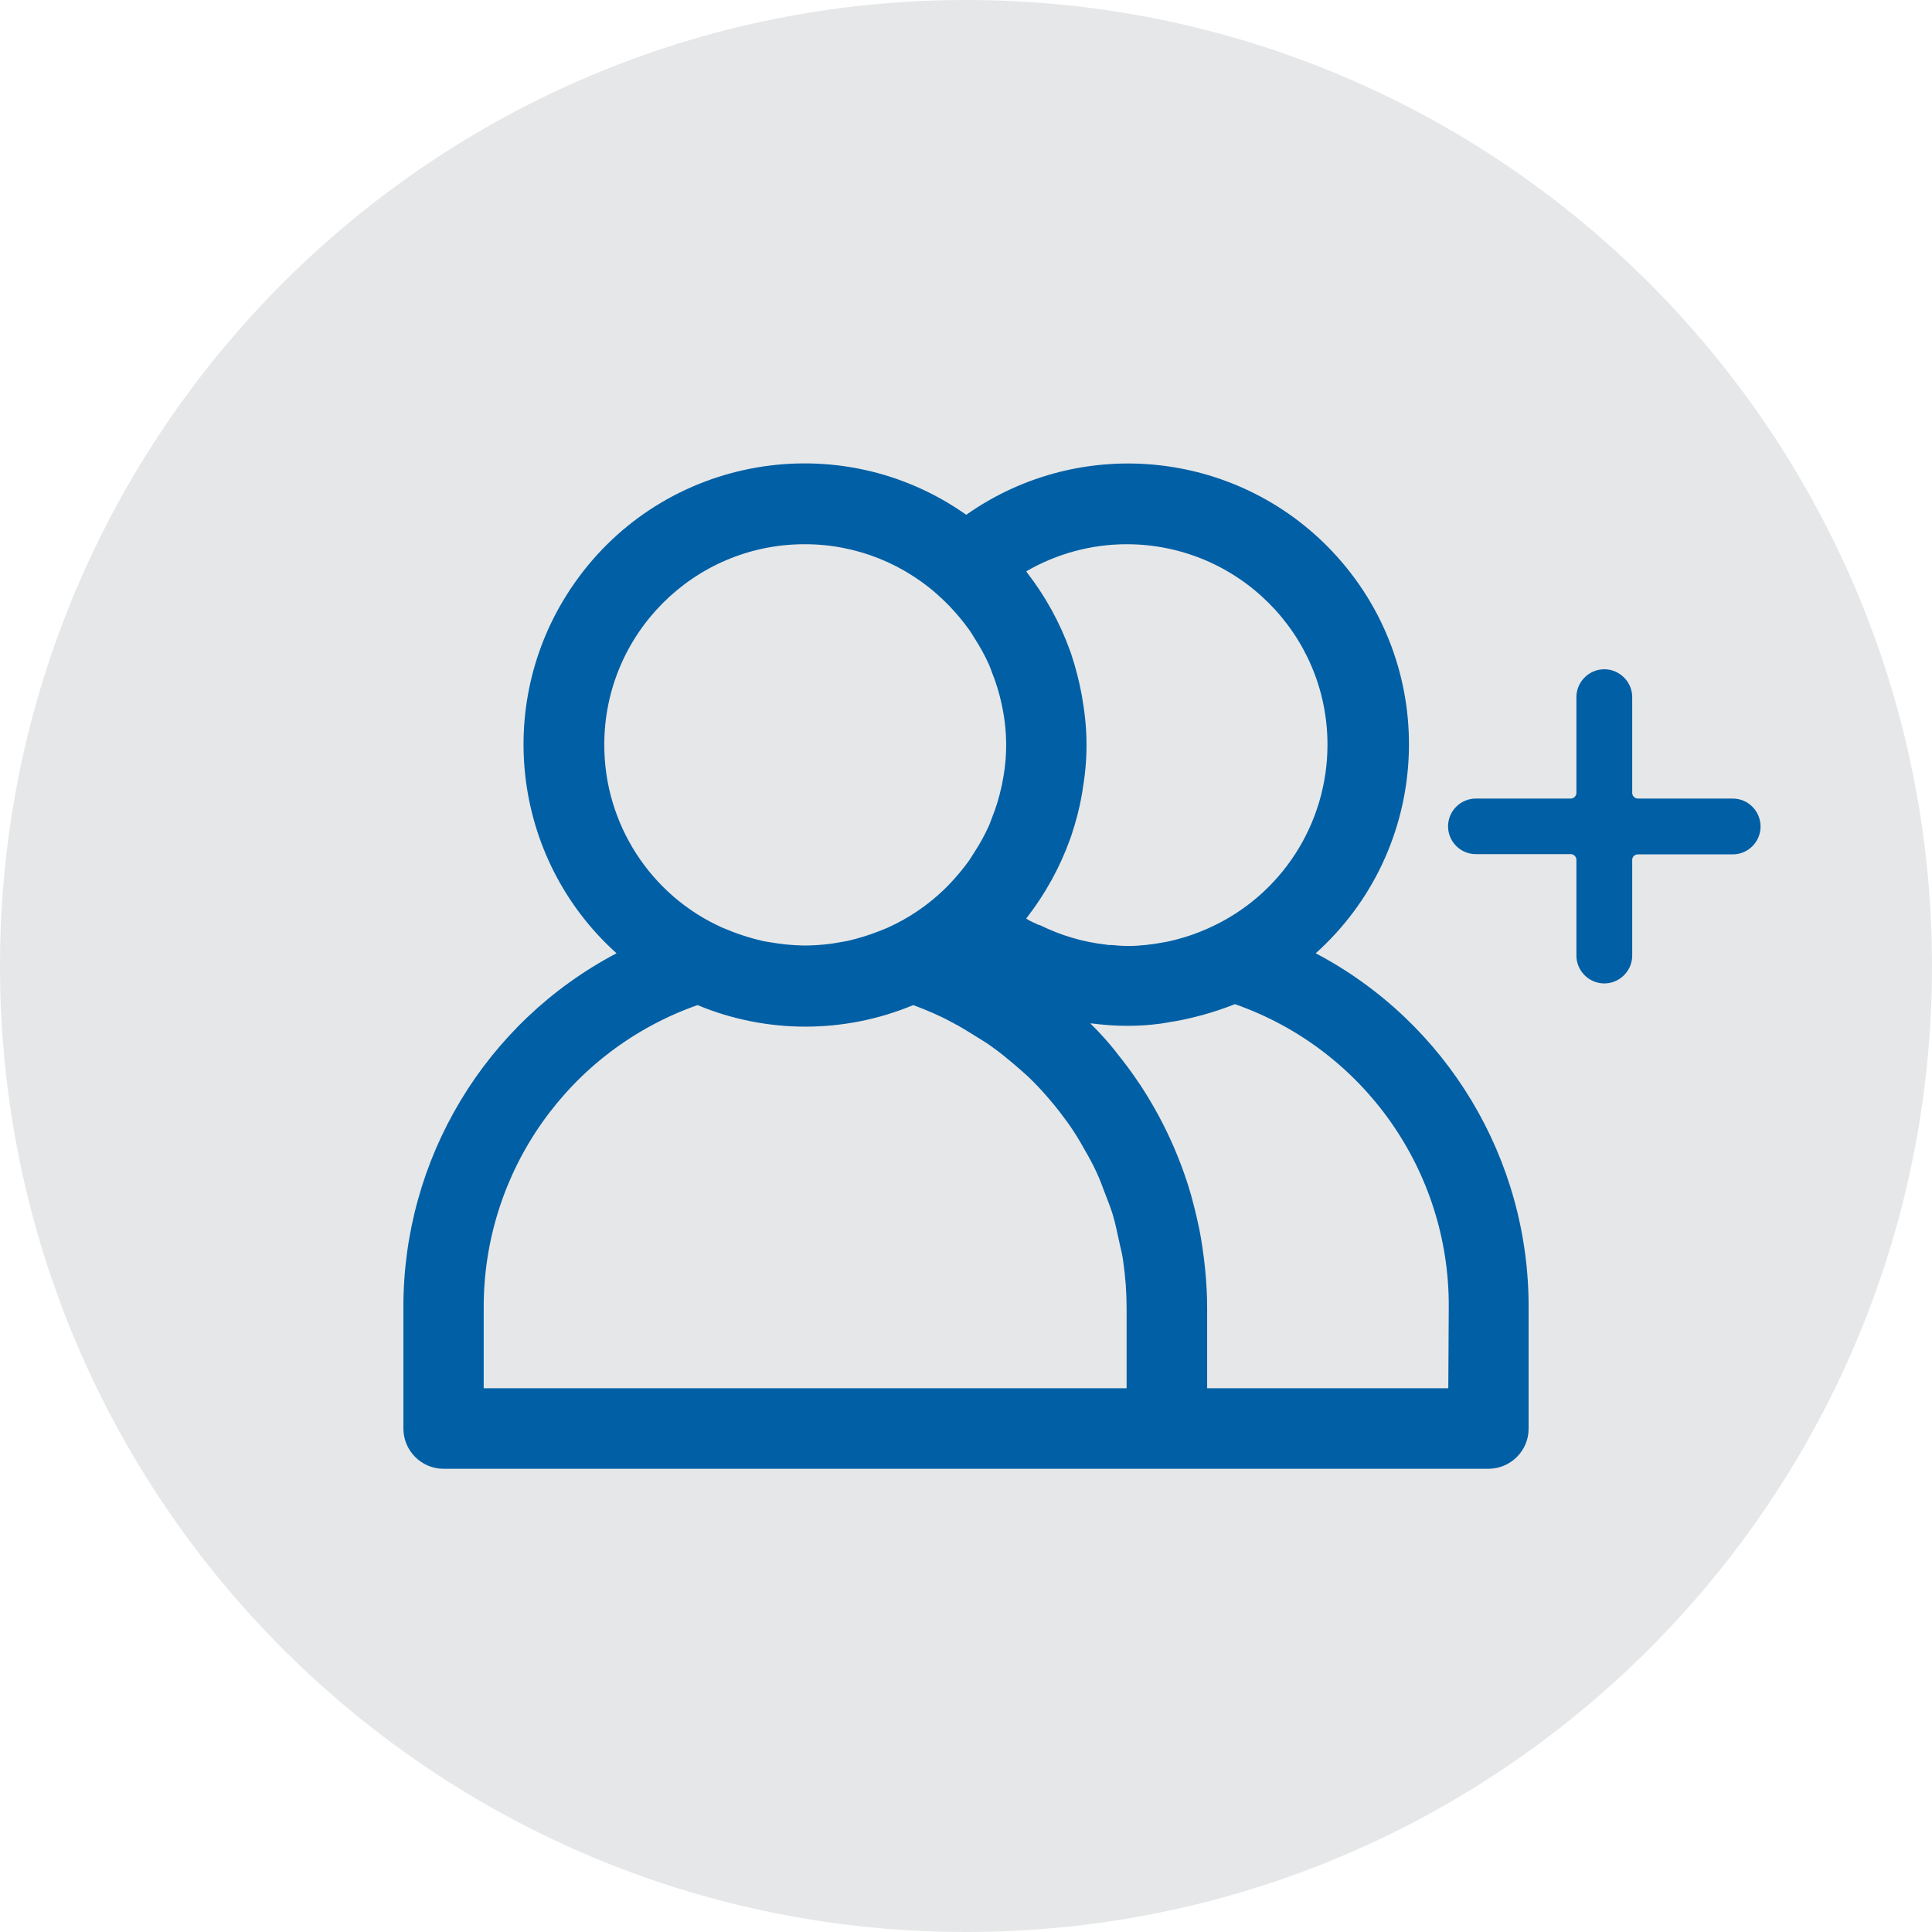
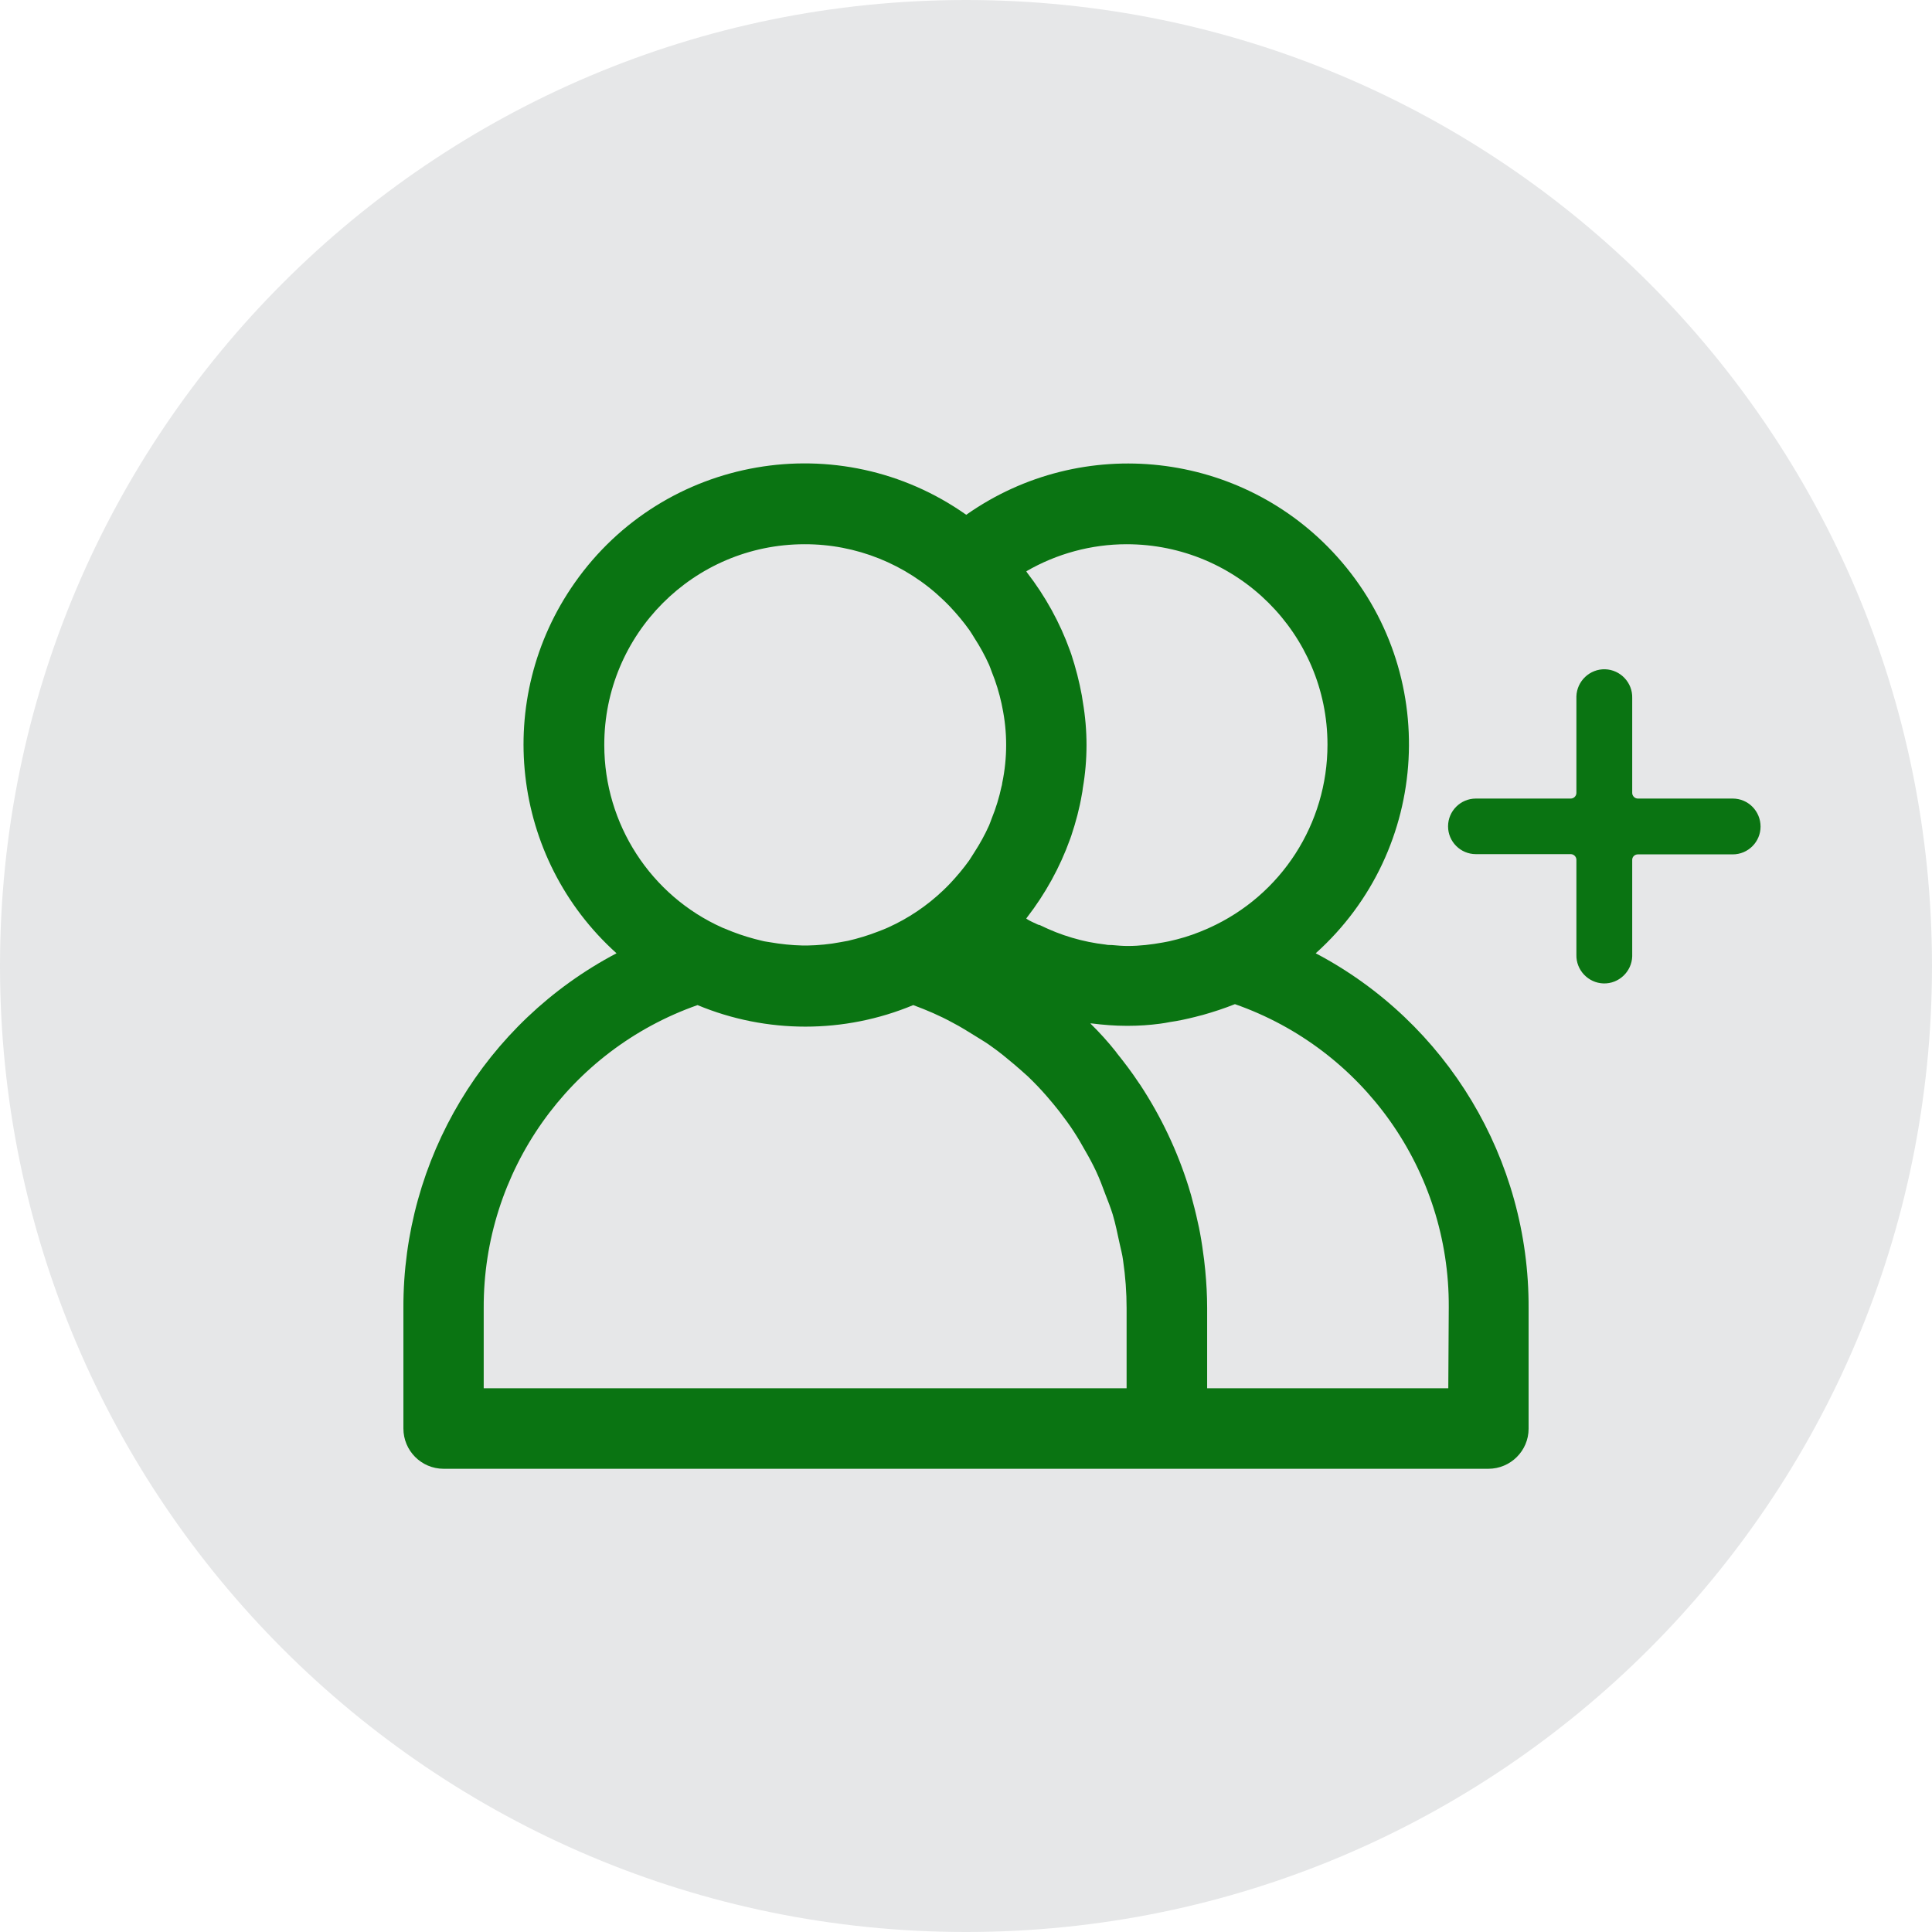
<svg xmlns="http://www.w3.org/2000/svg" version="1.1" id="Layer_1" x="0px" y="0px" viewBox="0 0 820.4 820.4" style="enable-background:new 0 0 820.4 820.4;" xml:space="preserve">
  <style type="text/css">
	.st0{fill:#E6E7E8;}
- 	.st1{fill:#005FA5;}
+ 	.st1{fill:#0a7412;}
</style>
  <g id="Layer_3">
    <circle class="st0" cx="410.2" cy="410.2" r="410.2" />
  </g>
  <g>
    <path class="st1" d="M558.7,404.8c49-44,53.1-119.4,9.1-168.4c-40.4-45-108.1-52.6-157.5-17.8c-53.8-38-128.3-25.1-166.2,28.8   c-34.8,49.4-27.2,117,17.7,157.4c-55.9,29.4-90.7,87.5-90.5,150.6v51.2c0,9.4,7.6,17.1,17.1,17.1H632c9.4,0,17.1-7.6,17.1-17   c0,0,0,0,0,0v-51.2C649.4,492.3,614.5,434.2,558.7,404.8z M478.4,231.1c47.1,0,85.3,38.1,85.3,85.1c0,33.6-19.6,64-50.2,77.8   c-1.3,0.6-2.6,1.1-4,1.7c-4.2,1.7-8.6,3-13,4c-0.8,0.2-1.7,0.3-2.6,0.5c-4.9,0.9-10,1.5-15,1.5c-2.3,0-4.5-0.2-6.8-0.4   c-0.9,0-1.7,0-2.6-0.2c-9.7-1.1-19.1-3.9-27.8-8.2c-0.3-0.2-0.7-0.1-1-0.3c-1.7-0.8-3.4-1.5-4.9-2.5c0.1-0.2,0.2-0.4,0.3-0.5   c7.8-10.1,14-21.3,18.3-33.3l0.5-1.4c1.9-5.7,3.5-11.6,4.5-17.6c0.2-0.9,0.3-1.7,0.4-2.6c2.1-12.1,2.1-24.5,0-36.7   c-0.1-0.9-0.3-1.7-0.4-2.6c-1.1-6-2.6-11.8-4.5-17.6l-0.5-1.4c-4.3-12-10.5-23.2-18.3-33.3c-0.1-0.2-0.2-0.4-0.3-0.5   C448.7,235.1,463.5,231.1,478.4,231.1z M256.6,316.4c-0.1-47,37.9-85.2,84.9-85.3c22-0.1,43.2,8.4,59.1,23.7c1,1,2,1.9,2.9,2.9   c2.9,3.1,5.6,6.3,8.1,9.8c0.8,1.1,1.4,2.2,2.1,3.3c2.4,3.7,4.5,7.5,6.3,11.5c0.4,1,0.8,2,1.1,2.9c1.8,4.4,3.2,9,4.2,13.6   c0.1,0.5,0.2,1,0.3,1.5c2.2,10.6,2.2,21.5,0,32.1c-0.1,0.5-0.1,1-0.3,1.5c-1,4.7-2.4,9.3-4.2,13.7c-0.4,1-0.7,2-1.1,2.9   c-1.8,4-3.9,7.8-6.3,11.5c-0.7,1.1-1.4,2.2-2.1,3.3c-2.5,3.5-5.2,6.7-8.1,9.8c-1,1-1.9,2-2.9,2.9c-6.9,6.6-14.9,12-23.6,15.9   c-1.4,0.6-2.8,1.2-4.2,1.7c-4.1,1.6-8.4,2.9-12.7,3.9c-1.1,0.2-2.2,0.4-3.3,0.6c-4.6,0.9-9.3,1.3-14,1.4h-1.9   c-4.7-0.1-9.4-0.6-14-1.4c-1.1-0.2-2.2-0.3-3.3-0.6c-4.3-1-8.6-2.3-12.7-3.9c-1.4-0.6-2.8-1.1-4.2-1.7   C276.3,380.3,256.6,349.9,256.6,316.4z M478.4,589.5H205.4v-34.1c-0.2-57.8,36.2-109.4,90.8-128.6c29.3,12.2,62.3,12.2,91.6,0   c5.7,2.1,11.3,4.5,16.6,7.4c3.5,1.8,6.8,3.9,10.2,6c2.2,1.4,4.5,2.7,6.6,4.3c3.3,2.3,6.4,4.9,9.5,7.5c2,1.7,3.9,3.4,5.8,5.1   c2.8,2.7,5.5,5.5,8,8.4c1.8,2.1,3.6,4.2,5.3,6.4c2.2,2.9,4.4,5.8,6.3,8.8c1.7,2.6,3.2,5.2,4.7,7.9c1.7,2.9,3.3,5.9,4.7,8.9   s2.7,6.4,3.9,9.7c1.1,2.8,2.2,5.6,3.1,8.5c1.2,4,2,8.1,2.9,12.2c0.5,2.4,1.2,4.8,1.5,7.3c1,6.8,1.5,13.6,1.5,20.4L478.4,589.5   L478.4,589.5z M615,589.5H512.6v-34.1c0-5.3-0.3-10.6-0.8-15.9c-0.1-1.5-0.4-3.1-0.5-4.6c-0.5-3.8-1-7.5-1.7-11.2   c-0.3-1.6-0.6-3.2-1-4.8c-0.8-3.8-1.8-7.6-2.8-11.3c-0.4-1.2-0.7-2.5-1.1-3.7c-4.8-15.3-11.7-29.8-20.5-43.2l-0.7-1   c-2.9-4.4-6.1-8.6-9.4-12.7l-0.1-0.2c-3.4-4.3-7.1-8.4-11-12.2h0.7c4.8,0.6,9.7,1,14.5,1h0.9c4.5,0,9-0.3,13.5-0.9   c1.4-0.2,2.8-0.4,4.2-0.7c3.6-0.5,7.2-1.3,10.8-2.2c1-0.3,2-0.5,3.1-0.8c4.6-1.3,9.2-2.8,13.7-4.6c54.6,19.1,91.1,70.8,90.8,128.6   L615,589.5L615,589.5z" />
    <path class="st1" d="M735.8,339.1h-40.3c-1.3,0-2.4-1.1-2.4-2.4v-40.3c0.2-6.5-5-12-11.5-12.2c-6.5-0.2-12,5-12.2,11.5   c0,0.2,0,0.5,0,0.7v40.3c0,1.3-1.1,2.4-2.4,2.4h-40.3c-6.5,0-11.8,5.3-11.8,11.8c0,6.5,5.3,11.8,11.8,11.8h40.3   c1.3,0,2.4,1.1,2.4,2.4v40.3c-0.2,6.5,5,12,11.5,12.2c6.5,0.2,12-5,12.2-11.5c0-0.2,0-0.5,0-0.7v-40.3c0-1.3,1.1-2.3,2.4-2.3h40.3   c6.5,0,11.8-5.3,11.8-11.8C747.6,344.4,742.3,339.1,735.8,339.1L735.8,339.1z" />
  </g>
</svg>
